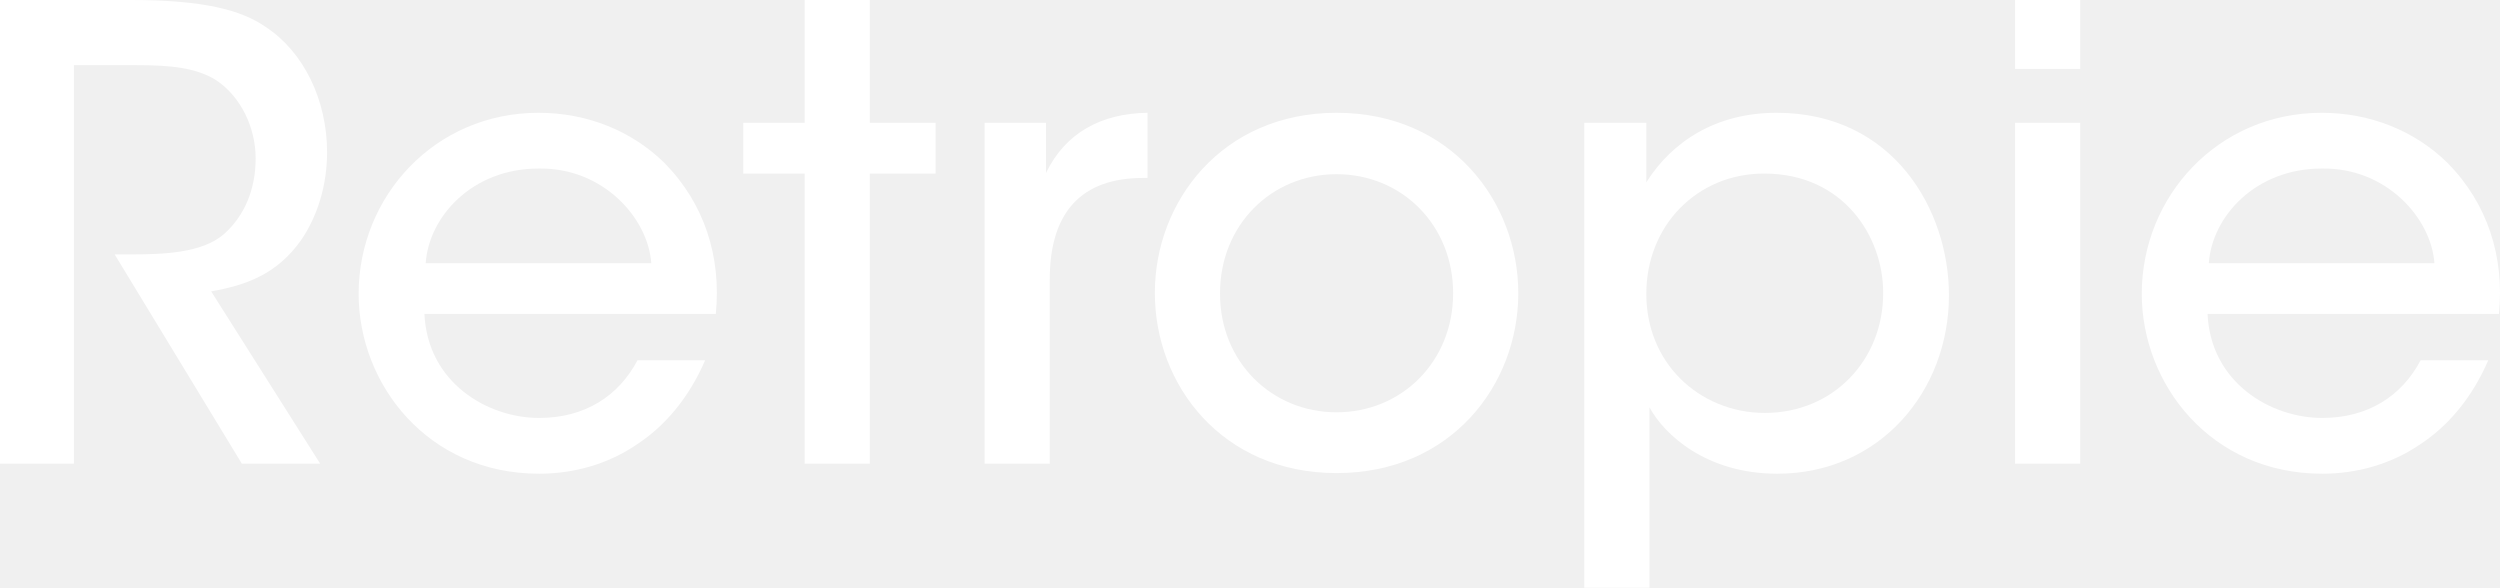
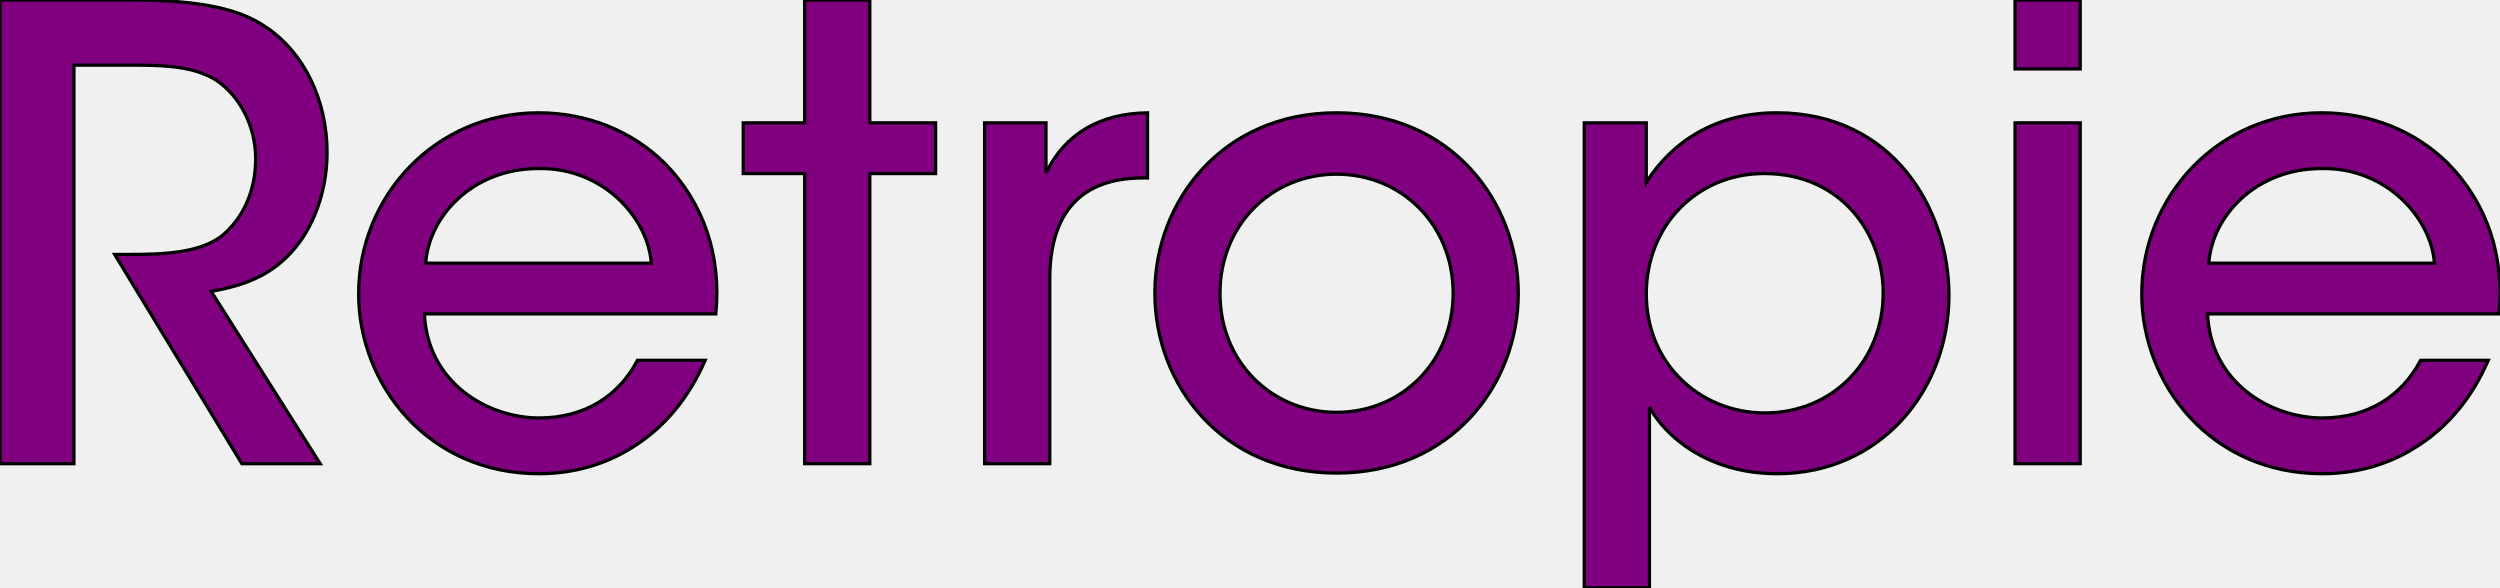
<svg xmlns="http://www.w3.org/2000/svg" width="202.68mm" height="47.65mm" viewBox="0 0 202.68 47.65" version="1.1" id="svg8">
  <defs id="defs2" />
  <g id="layer1" transform="translate(-4.633849,-91.49789)">
    <g aria-label="Retropie" style="font-style:normal;font-variant:normal;font-weight:normal;font-stretch:normal;font-size:10.583px;line-height:6.615px;font-family:'ITC Avant Garde Gothic Std';-inkscape-font-specification:'ITC Avant Garde Gothic Std';letter-spacing:0px;word-spacing:0px;fill:#ffffff;fill-opacity:1;stroke:none;stroke-width:0.265" id="text4514">
-       <path d="m 4.634,129.09 h 5.994 v -32.309 h 5.131 c 2.692,0 4.775,0.203 6.401,1.219 1.981,1.321 3.2,3.81 3.2,6.35 0,2.438 -0.864,4.623 -2.591,6.147 -1.778,1.524 -4.928,1.626 -7.518,1.626 h -1.321 l 10.312,16.967 h 6.35 l -8.839,-13.97 c 2.896,-0.508 5.334,-1.422 7.264,-4.115 1.372,-1.981 2.134,-4.521 2.134,-7.163 0,-4.216 -1.88,-8.128 -4.978,-10.16 -1.981,-1.372 -5.029,-2.184 -10.922,-2.184 H 4.634 Z" style="font-size:50.8px;fill:#ffffff;fill-opacity:1;stroke-width:0.265" id="path4518" />
-       <path d="m 62.666,116.949 c 0.457,-4.623 -0.914,-8.941 -4.166,-12.243 -2.642,-2.591 -6.248,-4.064 -10.211,-4.064 -8.382,0 -14.58,6.756 -14.58,14.681 0,7.315 5.588,14.58 14.63,14.58 2.794,0 5.537,-0.762 7.874,-2.337 2.337,-1.524 4.267,-3.81 5.588,-6.858 h -5.486 c -1.524,2.896 -4.267,4.674 -7.976,4.674 -4.166,0 -9.042,-2.845 -9.296,-8.433 z m -23.52,-4.115 c 0.254,-3.759 3.759,-7.671 9.144,-7.671 5.232,-0.102 8.89,4.013 9.144,7.671 z" style="font-size:50.8px;fill:#ffffff;fill-opacity:1;stroke-width:0.265" id="path4520" />
-       <path d="m 69.868,129.09 h 5.283 v -23.52 h 5.334 v -4.115 h -5.334 v -9.957 h -5.283 v 9.957 h -4.978 v 4.115 h 4.978 z" style="font-size:50.8px;fill:#ffffff;fill-opacity:1;stroke-width:0.265" id="path4522" />
-       <path d="m 84.457,129.09 h 5.283 v -14.935 c 0,-5.486 2.591,-8.23 7.569,-8.23 h 0.356 v -5.283 c -3.759,0.051 -6.655,1.626 -8.23,4.877 v -4.064 h -4.978 z" style="font-size:50.8px;fill:#ffffff;fill-opacity:1;stroke-width:0.265" id="path4524" />
-       <path d="m 98.261,115.272 c 0,7.417 5.436,14.58 14.732,14.58 9.296,0 14.732,-7.163 14.732,-14.58 0,-7.417 -5.436,-14.63 -14.732,-14.63 -9.296,0 -14.732,7.214 -14.732,14.58 z m 5.283,0 c 0,-5.537 4.166,-9.652 9.449,-9.652 5.283,0 9.449,4.115 9.449,9.652 0,5.537 -4.166,9.652 -9.449,9.652 -5.283,0 -9.449,-4.115 -9.449,-9.601 z" style="font-size:50.8px;fill:#ffffff;fill-opacity:1;stroke-width:0.265" id="path4526" />
-       <path d="m 133.074,139.148 h 5.283 v -10.058 -4.572 c 1.219,2.235 4.623,5.385 10.363,5.385 8.28,0 13.919,-6.655 13.919,-14.478 0,-6.858 -4.47,-14.783 -13.97,-14.783 -4.928,0 -8.484,2.337 -10.566,5.639 v -4.826 h -5.029 z m 24.232,-23.876 c 0,5.385 -4.013,9.703 -9.601,9.703 -2.692,0 -5.131,-1.067 -6.858,-2.794 -1.727,-1.727 -2.743,-4.115 -2.743,-6.858 0,-2.743 1.016,-5.182 2.692,-6.909 1.727,-1.778 4.115,-2.845 6.858,-2.845 6.452,0 9.652,5.131 9.652,9.652 z" style="font-size:50.8px;fill:#ffffff;fill-opacity:1;stroke-width:0.265" id="path4528" />
-       <path d="m 167.999,97.086 h 5.283 v -5.588 h -5.283 z m 0,32.004 h 5.283 v -27.635 h -5.283 z" style="font-size:50.8px;fill:#ffffff;fill-opacity:1;stroke-width:0.265" id="path4530" />
-       <path d="m 207.228,116.949 c 0.457,-4.623 -0.914,-8.941 -4.166,-12.243 -2.642,-2.591 -6.248,-4.064 -10.211,-4.064 -8.382,0 -14.58,6.756 -14.58,14.681 0,7.315 5.588,14.58 14.63,14.58 2.794,0 5.537,-0.762 7.874,-2.337 2.337,-1.524 4.267,-3.81 5.588,-6.858 h -5.486 c -1.524,2.896 -4.267,4.674 -7.976,4.674 -4.166,0 -9.042,-2.845 -9.296,-8.433 z m -23.52,-4.115 c 0.254,-3.759 3.759,-7.671 9.144,-7.671 5.232,-0.102 8.89,4.013 9.144,7.671 z" style="font-size:50.8px;fill:#ffffff;fill-opacity:1;stroke-width:0.265" id="path4532" />
+       <path d="m 4.634,129.09 h 5.994 v -32.309 h 5.131 c 2.692,0 4.775,0.203 6.401,1.219 1.981,1.321 3.2,3.81 3.2,6.35 0,2.438 -0.864,4.623 -2.591,6.147 -1.778,1.524 -4.928,1.626 -7.518,1.626 h -1.321 l 10.312,16.967 h 6.35 l -8.839,-13.97 c 2.896,-0.508 5.334,-1.422 7.264,-4.115 1.372,-1.981 2.134,-4.521 2.134,-7.163 0,-4.216 -1.88,-8.128 -4.978,-10.16 -1.981,-1.372 -5.029,-2.184 -10.922,-2.184 H 4.634 Z" style="font-size:50.8px;fill:#800080;fill-opacity:1;stroke-width:0.265;stroke:#000000" id="path4518" />
+       <path d="m 62.666,116.949 c 0.457,-4.623 -0.914,-8.941 -4.166,-12.243 -2.642,-2.591 -6.248,-4.064 -10.211,-4.064 -8.382,0 -14.58,6.756 -14.58,14.681 0,7.315 5.588,14.58 14.63,14.58 2.794,0 5.537,-0.762 7.874,-2.337 2.337,-1.524 4.267,-3.81 5.588,-6.858 h -5.486 c -1.524,2.896 -4.267,4.674 -7.976,4.674 -4.166,0 -9.042,-2.845 -9.296,-8.433 z m -23.52,-4.115 c 0.254,-3.759 3.759,-7.671 9.144,-7.671 5.232,-0.102 8.89,4.013 9.144,7.671 z" style="font-size:50.8px;fill:#800080;fill-opacity:1;stroke-width:0.265;stroke:#000000" id="path4520" />
+       <path d="m 69.868,129.09 h 5.283 v -23.52 h 5.334 v -4.115 h -5.334 v -9.957 h -5.283 v 9.957 h -4.978 v 4.115 h 4.978 z" style="font-size:50.8px;fill:#800080;fill-opacity:1;stroke-width:0.265;stroke:#000000" id="path4522" />
+       <path d="m 84.457,129.09 h 5.283 v -14.935 c 0,-5.486 2.591,-8.23 7.569,-8.23 h 0.356 v -5.283 c -3.759,0.051 -6.655,1.626 -8.23,4.877 v -4.064 h -4.978 z" style="font-size:50.8px;fill:#800080;fill-opacity:1;stroke-width:0.265;stroke:#000000" id="path4524" />
+       <path d="m 98.261,115.272 c 0,7.417 5.436,14.58 14.732,14.58 9.296,0 14.732,-7.163 14.732,-14.58 0,-7.417 -5.436,-14.63 -14.732,-14.63 -9.296,0 -14.732,7.214 -14.732,14.58 z m 5.283,0 c 0,-5.537 4.166,-9.652 9.449,-9.652 5.283,0 9.449,4.115 9.449,9.652 0,5.537 -4.166,9.652 -9.449,9.652 -5.283,0 -9.449,-4.115 -9.449,-9.601 z" style="font-size:50.8px;fill:#800080;fill-opacity:1;stroke-width:0.265;stroke:#000000" id="path4526" />
+       <path d="m 133.074,139.148 h 5.283 v -10.058 -4.572 c 1.219,2.235 4.623,5.385 10.363,5.385 8.28,0 13.919,-6.655 13.919,-14.478 0,-6.858 -4.47,-14.783 -13.97,-14.783 -4.928,0 -8.484,2.337 -10.566,5.639 v -4.826 h -5.029 z m 24.232,-23.876 c 0,5.385 -4.013,9.703 -9.601,9.703 -2.692,0 -5.131,-1.067 -6.858,-2.794 -1.727,-1.727 -2.743,-4.115 -2.743,-6.858 0,-2.743 1.016,-5.182 2.692,-6.909 1.727,-1.778 4.115,-2.845 6.858,-2.845 6.452,0 9.652,5.131 9.652,9.652 z" style="font-size:50.8px;fill:#800080;fill-opacity:1;stroke-width:0.265;stroke:#000000" id="path4528" />
+       <path d="m 167.999,97.086 h 5.283 v -5.588 h -5.283 z m 0,32.004 h 5.283 v -27.635 h -5.283 z" style="font-size:50.8px;fill:#800080;fill-opacity:1;stroke-width:0.265;stroke:#000000" id="path4530" />
+       <path d="m 207.228,116.949 c 0.457,-4.623 -0.914,-8.941 -4.166,-12.243 -2.642,-2.591 -6.248,-4.064 -10.211,-4.064 -8.382,0 -14.58,6.756 -14.58,14.681 0,7.315 5.588,14.58 14.63,14.58 2.794,0 5.537,-0.762 7.874,-2.337 2.337,-1.524 4.267,-3.81 5.588,-6.858 h -5.486 c -1.524,2.896 -4.267,4.674 -7.976,4.674 -4.166,0 -9.042,-2.845 -9.296,-8.433 z m -23.52,-4.115 c 0.254,-3.759 3.759,-7.671 9.144,-7.671 5.232,-0.102 8.89,4.013 9.144,7.671 z" style="font-size:50.8px;fill:#800080;fill-opacity:1;stroke-width:0.265;stroke:#000000" id="path4532" />
    </g>
  </g>
</svg>
